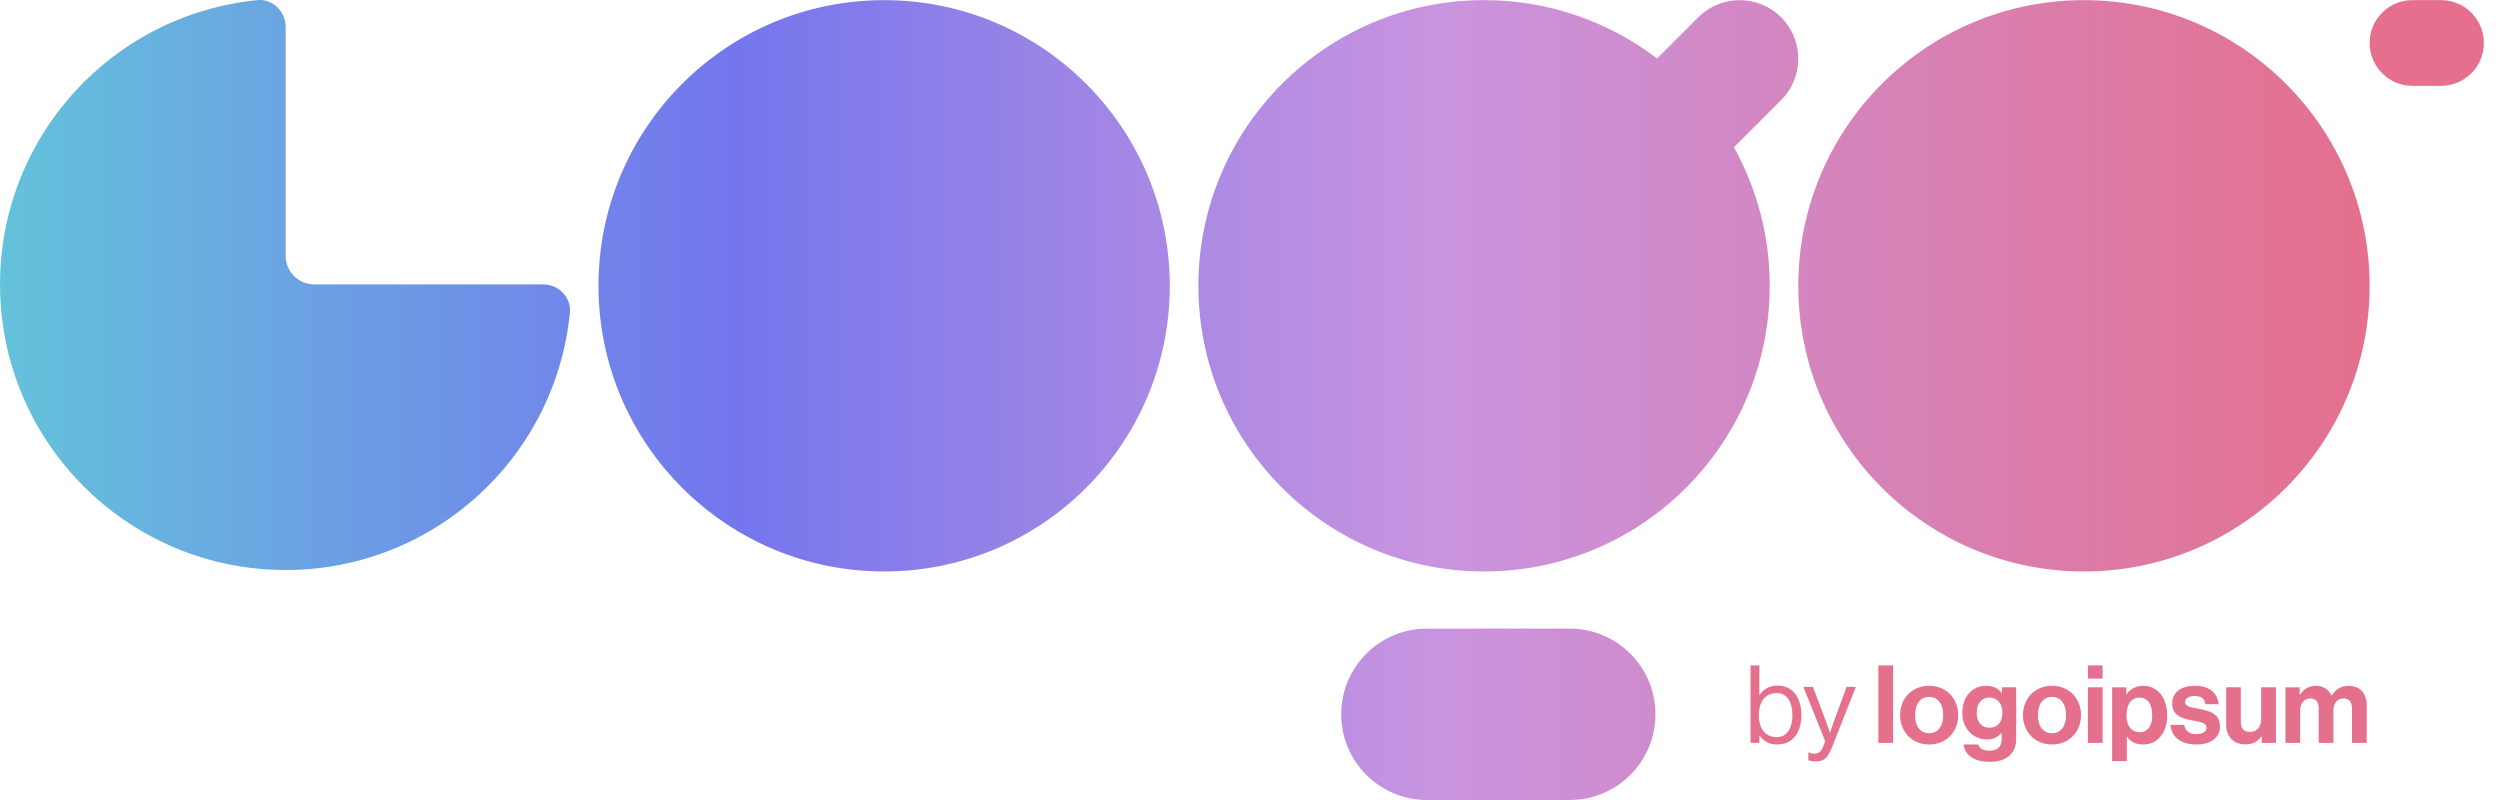
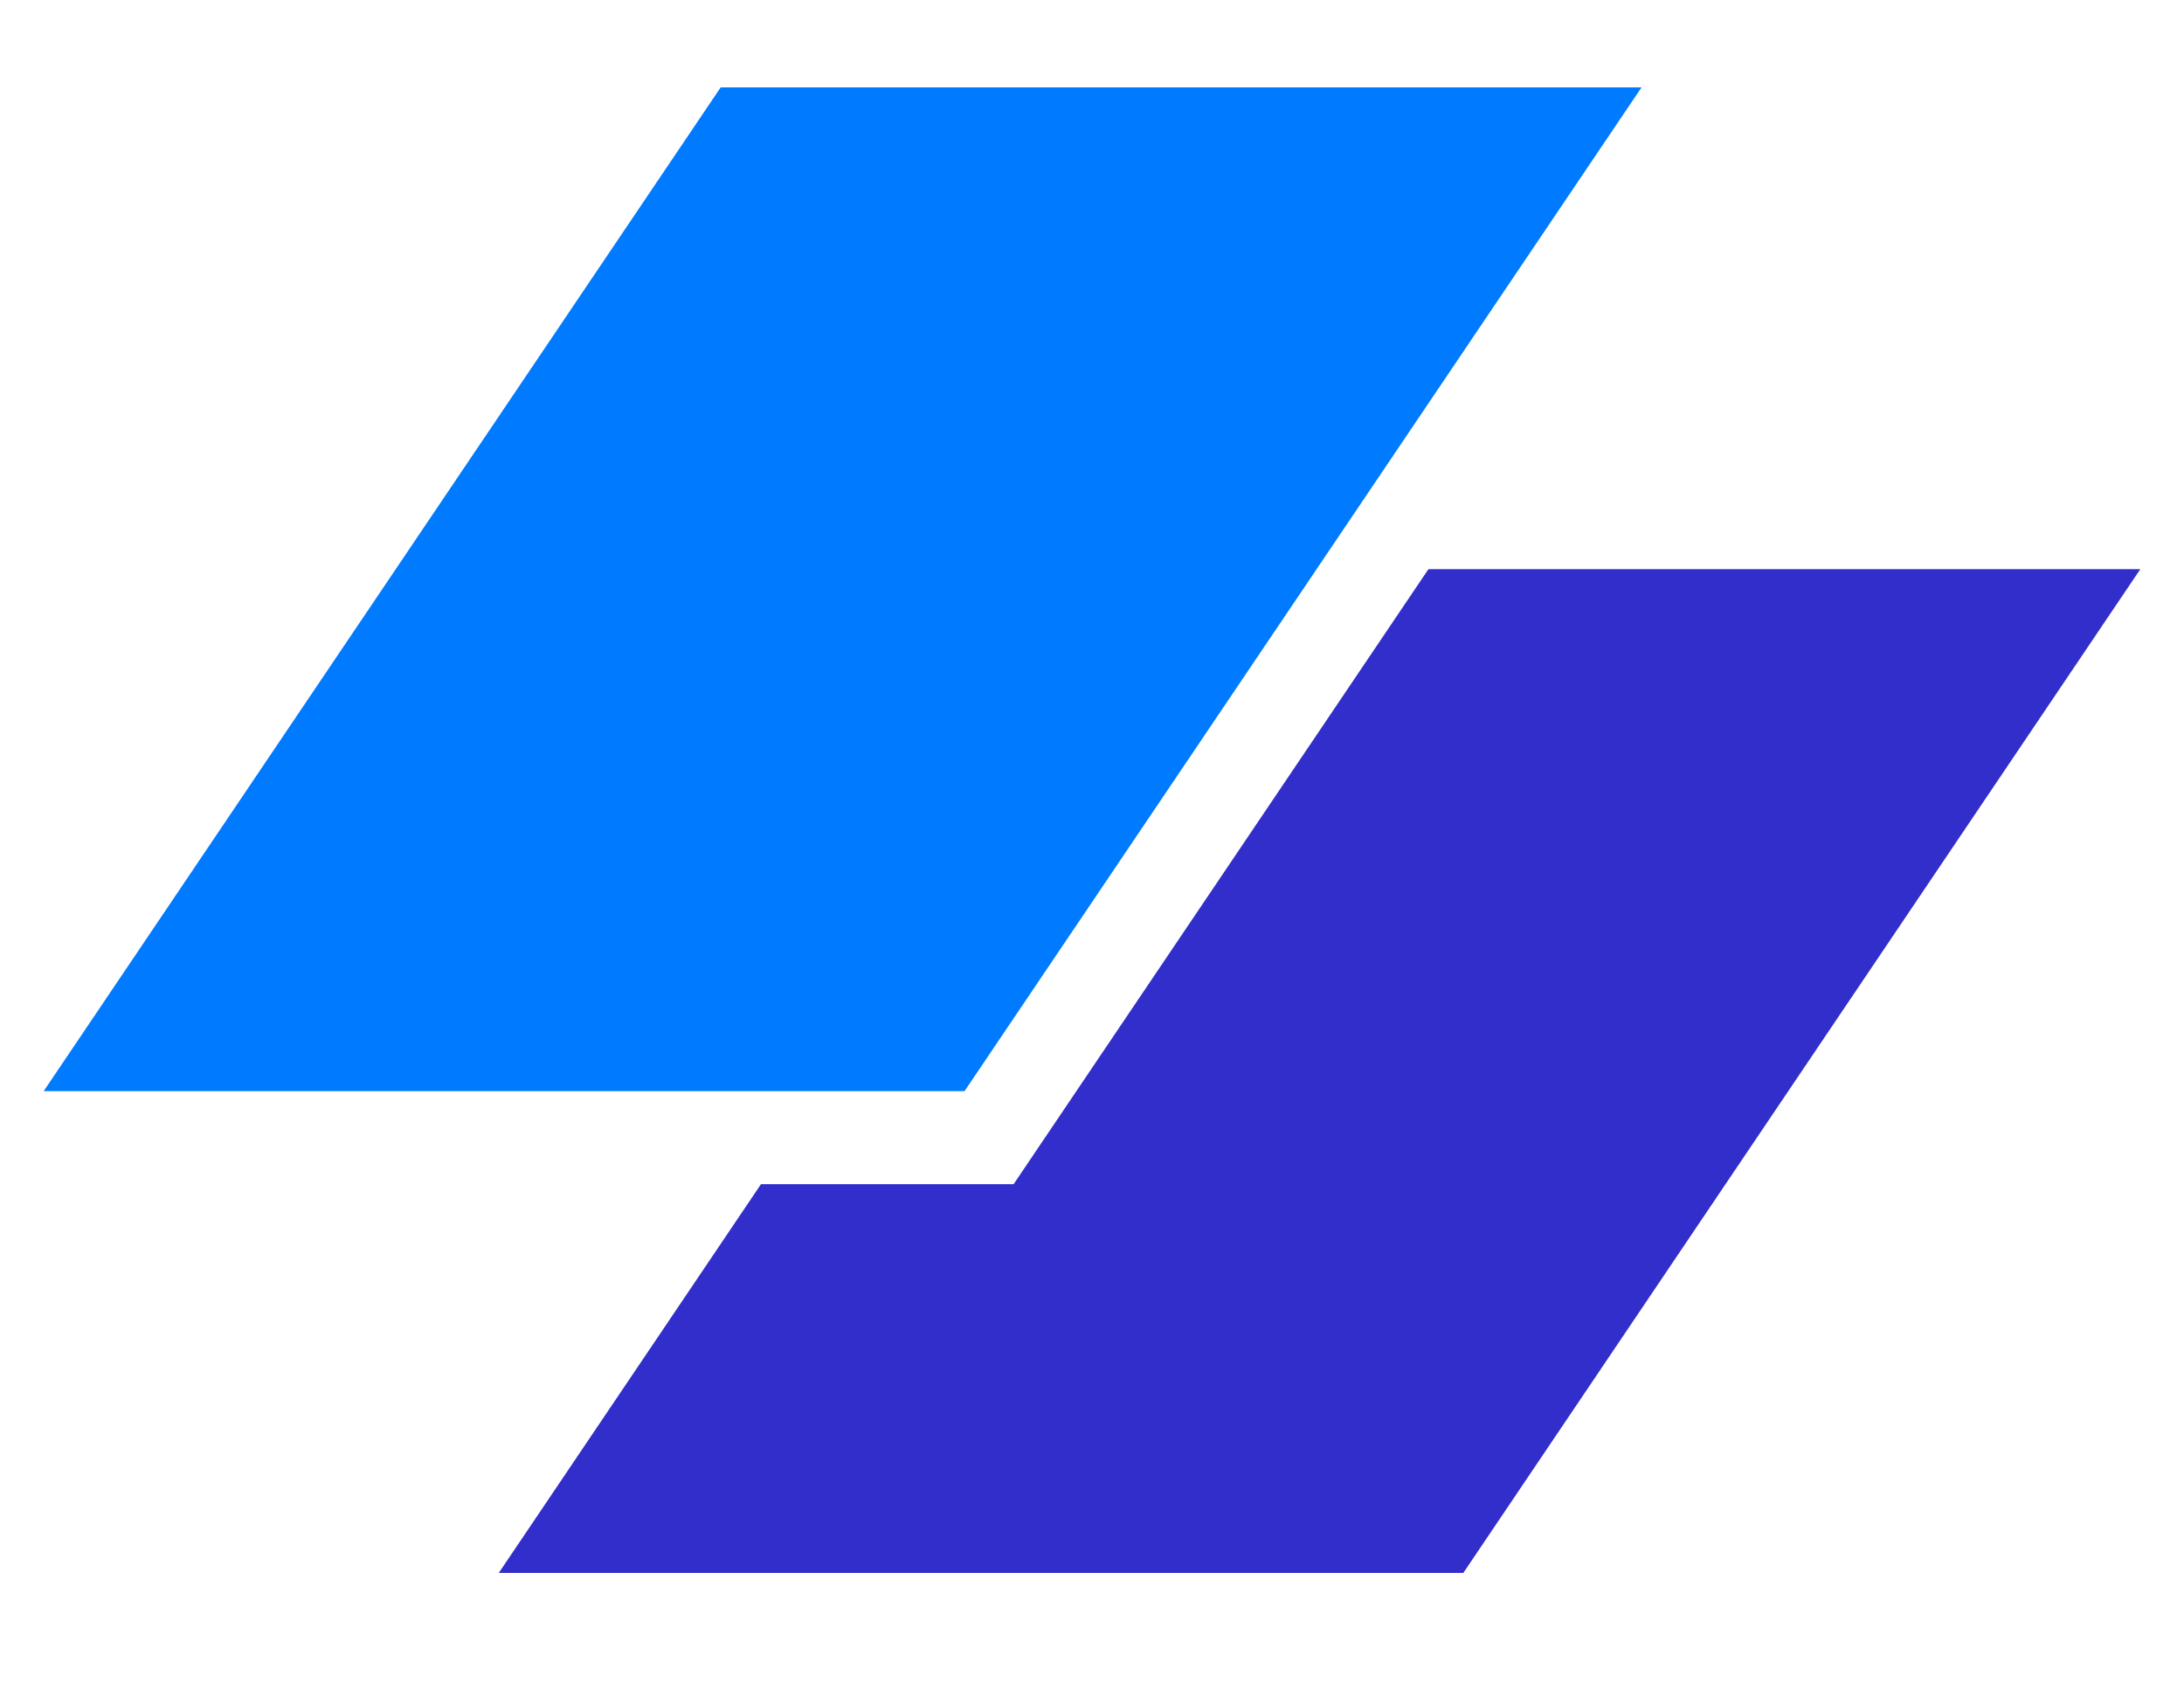
- <svg xmlns="http://www.w3.org/2000/svg" id="logo-79" class="gradient" width="125" height="40" viewBox="0 0 125 40" fill="none">
-   <path class="ccustom" d="M88.861 37.225c.759 0 1.208-.575 1.208-1.474 0-.932-.482-1.474-1.192-1.474-.406 0-.688.18-.899.466h-.01V33.27h-.44v3.873h.44v-.368h.01c.228.314.504.45.883.45Zm-.032-.369c-.596 0-.889-.471-.889-1.1 0-.606.282-1.105.894-1.105.531 0 .786.477.786 1.105 0 .634-.255 1.1-.791 1.1Zm1.983 1.214c.341 0 .558-.12.785-.7l1.198-3.028h-.466l-.64 1.745c-.086.233-.184.547-.184.547h-.01s-.104-.314-.19-.547l-.661-1.745h-.477l1.094 2.72-.108.276c-.108.271-.233.342-.417.342a.616.616 0 0 1-.298-.06h-.022v.39c.12.049.228.06.396.06Zm3.106-.927h.737V33.27h-.737v3.873Zm2.539.082c.861 0 1.452-.64 1.452-1.469 0-.829-.59-1.468-1.452-1.468-.861 0-1.452.64-1.452 1.468 0 .83.59 1.469 1.452 1.469Zm0-.564c-.455 0-.704-.363-.704-.905 0-.541.249-.91.704-.91.45 0 .704.369.704.91 0 .542-.254.905-.704.905Zm3.019 1.43c.412 0 .769-.097 1.002-.314.206-.19.331-.455.331-.845v-2.568h-.71v.293h-.011c-.168-.233-.422-.369-.77-.369-.703 0-1.202.531-1.202 1.36 0 .84.607 1.327 1.225 1.327.352 0 .563-.14.725-.325h.017v.304c0 .379-.2.58-.618.58-.341 0-.498-.136-.558-.31h-.731c.075.542.541.867 1.3.867Zm-.01-1.706c-.38 0-.63-.276-.63-.748 0-.466.25-.758.624-.758.444 0 .661.346.661.753 0 .412-.19.753-.656.753Zm3.134.84c.861 0 1.452-.64 1.452-1.469 0-.829-.591-1.468-1.452-1.468-.862 0-1.452.64-1.452 1.468 0 .83.59 1.469 1.452 1.469Zm0-.564c-.455 0-.705-.363-.705-.905 0-.541.25-.91.705-.91.449 0 .704.369.704.91 0 .542-.255.905-.704.905Zm1.794.482h.737v-2.779h-.737v2.78Zm0-3.212h.737v-.661h-.737v.66Zm1.212 4.122h.737V36.83h.01c.158.239.412.396.802.396.715 0 1.203-.57 1.203-1.469 0-.867-.471-1.468-1.208-1.468a.972.972 0 0 0-.818.423h-.016v-.347h-.71v3.69Zm1.392-1.44c-.439 0-.672-.331-.672-.835 0-.498.185-.894.645-.894.455 0 .639.368.639.894s-.238.834-.612.834Zm2.83.612c.693 0 1.17-.336 1.17-.894 0-.65-.515-.78-.981-.878-.395-.081-.763-.103-.763-.341 0-.2.189-.31.476-.31.315 0 .504.11.537.407h.666c-.054-.558-.46-.92-1.192-.92-.634 0-1.132.286-1.132.888 0 .606.487.742.986.84.379.075.731.102.731.368 0 .195-.184.32-.509.32-.33 0-.558-.141-.607-.461h-.682c.043.59.493.98 1.3.98Zm3.968-.082v-2.779h-.737v1.604c0 .368-.212.628-.558.628-.314 0-.461-.179-.461-.504v-1.728h-.731v1.853c0 .607.347 1.002.964 1.002.39 0 .607-.146.797-.4h.016v.324h.71Zm.476 0h.737V35.53c0-.369.2-.607.498-.607.271 0 .428.163.428.477v1.744h.737V35.53c0-.369.19-.607.499-.607.271 0 .428.163.428.477v1.744h.737v-1.869c0-.607-.331-.986-.916-.986-.352 0-.645.184-.834.488h-.011a.83.83 0 0 0-.77-.488.908.908 0 0 0-.807.45h-.016v-.374h-.71v2.78Z" fill="#E5708C" />
-   <path d="M118.481 2.149c0-1.183.959-2.143 2.142-2.143h1.429a2.142 2.142 0 0 1 0 4.286h-1.429a2.142 2.142 0 0 1-2.142-2.143ZM58.49 14.29c0 7.888-6.394 14.283-14.283 14.283-7.888 0-14.283-6.395-14.283-14.283C29.924 6.4 36.319.007 44.207.007 52.096.007 58.49 6.4 58.49 14.29Zm-31.352-.071c.79 0 1.436.64 1.357 1.426A14.283 14.283 0 1 1 12.857.007c.785-.08 1.426.568 1.426 1.356V12.79c0 .79.64 1.429 1.429 1.429h11.426ZM78.487 31.43a4.285 4.285 0 1 1 0 8.57h-7.141a4.285 4.285 0 0 1 0-8.57h7.141Zm-4.285-2.857c7.889 0 14.284-6.395 14.284-14.283a14.22 14.22 0 0 0-1.789-6.925l2.36-2.36a2.928 2.928 0 1 0-4.142-4.14l-2.06 2.06A14.22 14.22 0 0 0 74.201.006C66.314.007 59.92 6.4 59.92 14.29c0 7.888 6.395 14.283 14.283 14.283Zm44.279-14.283c0 7.888-6.395 14.283-14.284 14.283-7.888 0-14.283-6.395-14.283-14.283 0-7.89 6.395-14.283 14.283-14.283 7.889 0 14.284 6.394 14.284 14.283Z" fill="url(#gradient_a1234)" />
-   <defs>
-     <linearGradient id="gradient_a1234" x1="0" y1="16" x2="119" y2="16" gradientUnits="userSpaceOnUse">
-       <stop class="ccompli1" stop-color="#64C2DB" />
-       <stop class="ccompli2" offset=".307" stop-color="#7476ED" />
-       <stop class="ccustom" offset=".604" stop-color="#C994DF" />
-       <stop class="ccompli1" offset="1" stop-color="#E56F8C" />
-     </linearGradient>
-   </defs>
+ <svg xmlns="http://www.w3.org/2000/svg" id="logo-35" width="50" height="39" viewBox="0 0 50 39" fill="none">
+   <path d="M16.499 2H37.581L22.082 24.973H1L16.499 2Z" class="ccompli1" fill="#007AFF" />
+   <path d="M17.422 27.102L11.419 36H33.501L49 13.027H32.702L23.206 27.102H17.422Z" class="ccustom" fill="#312ECB" />
</svg>
